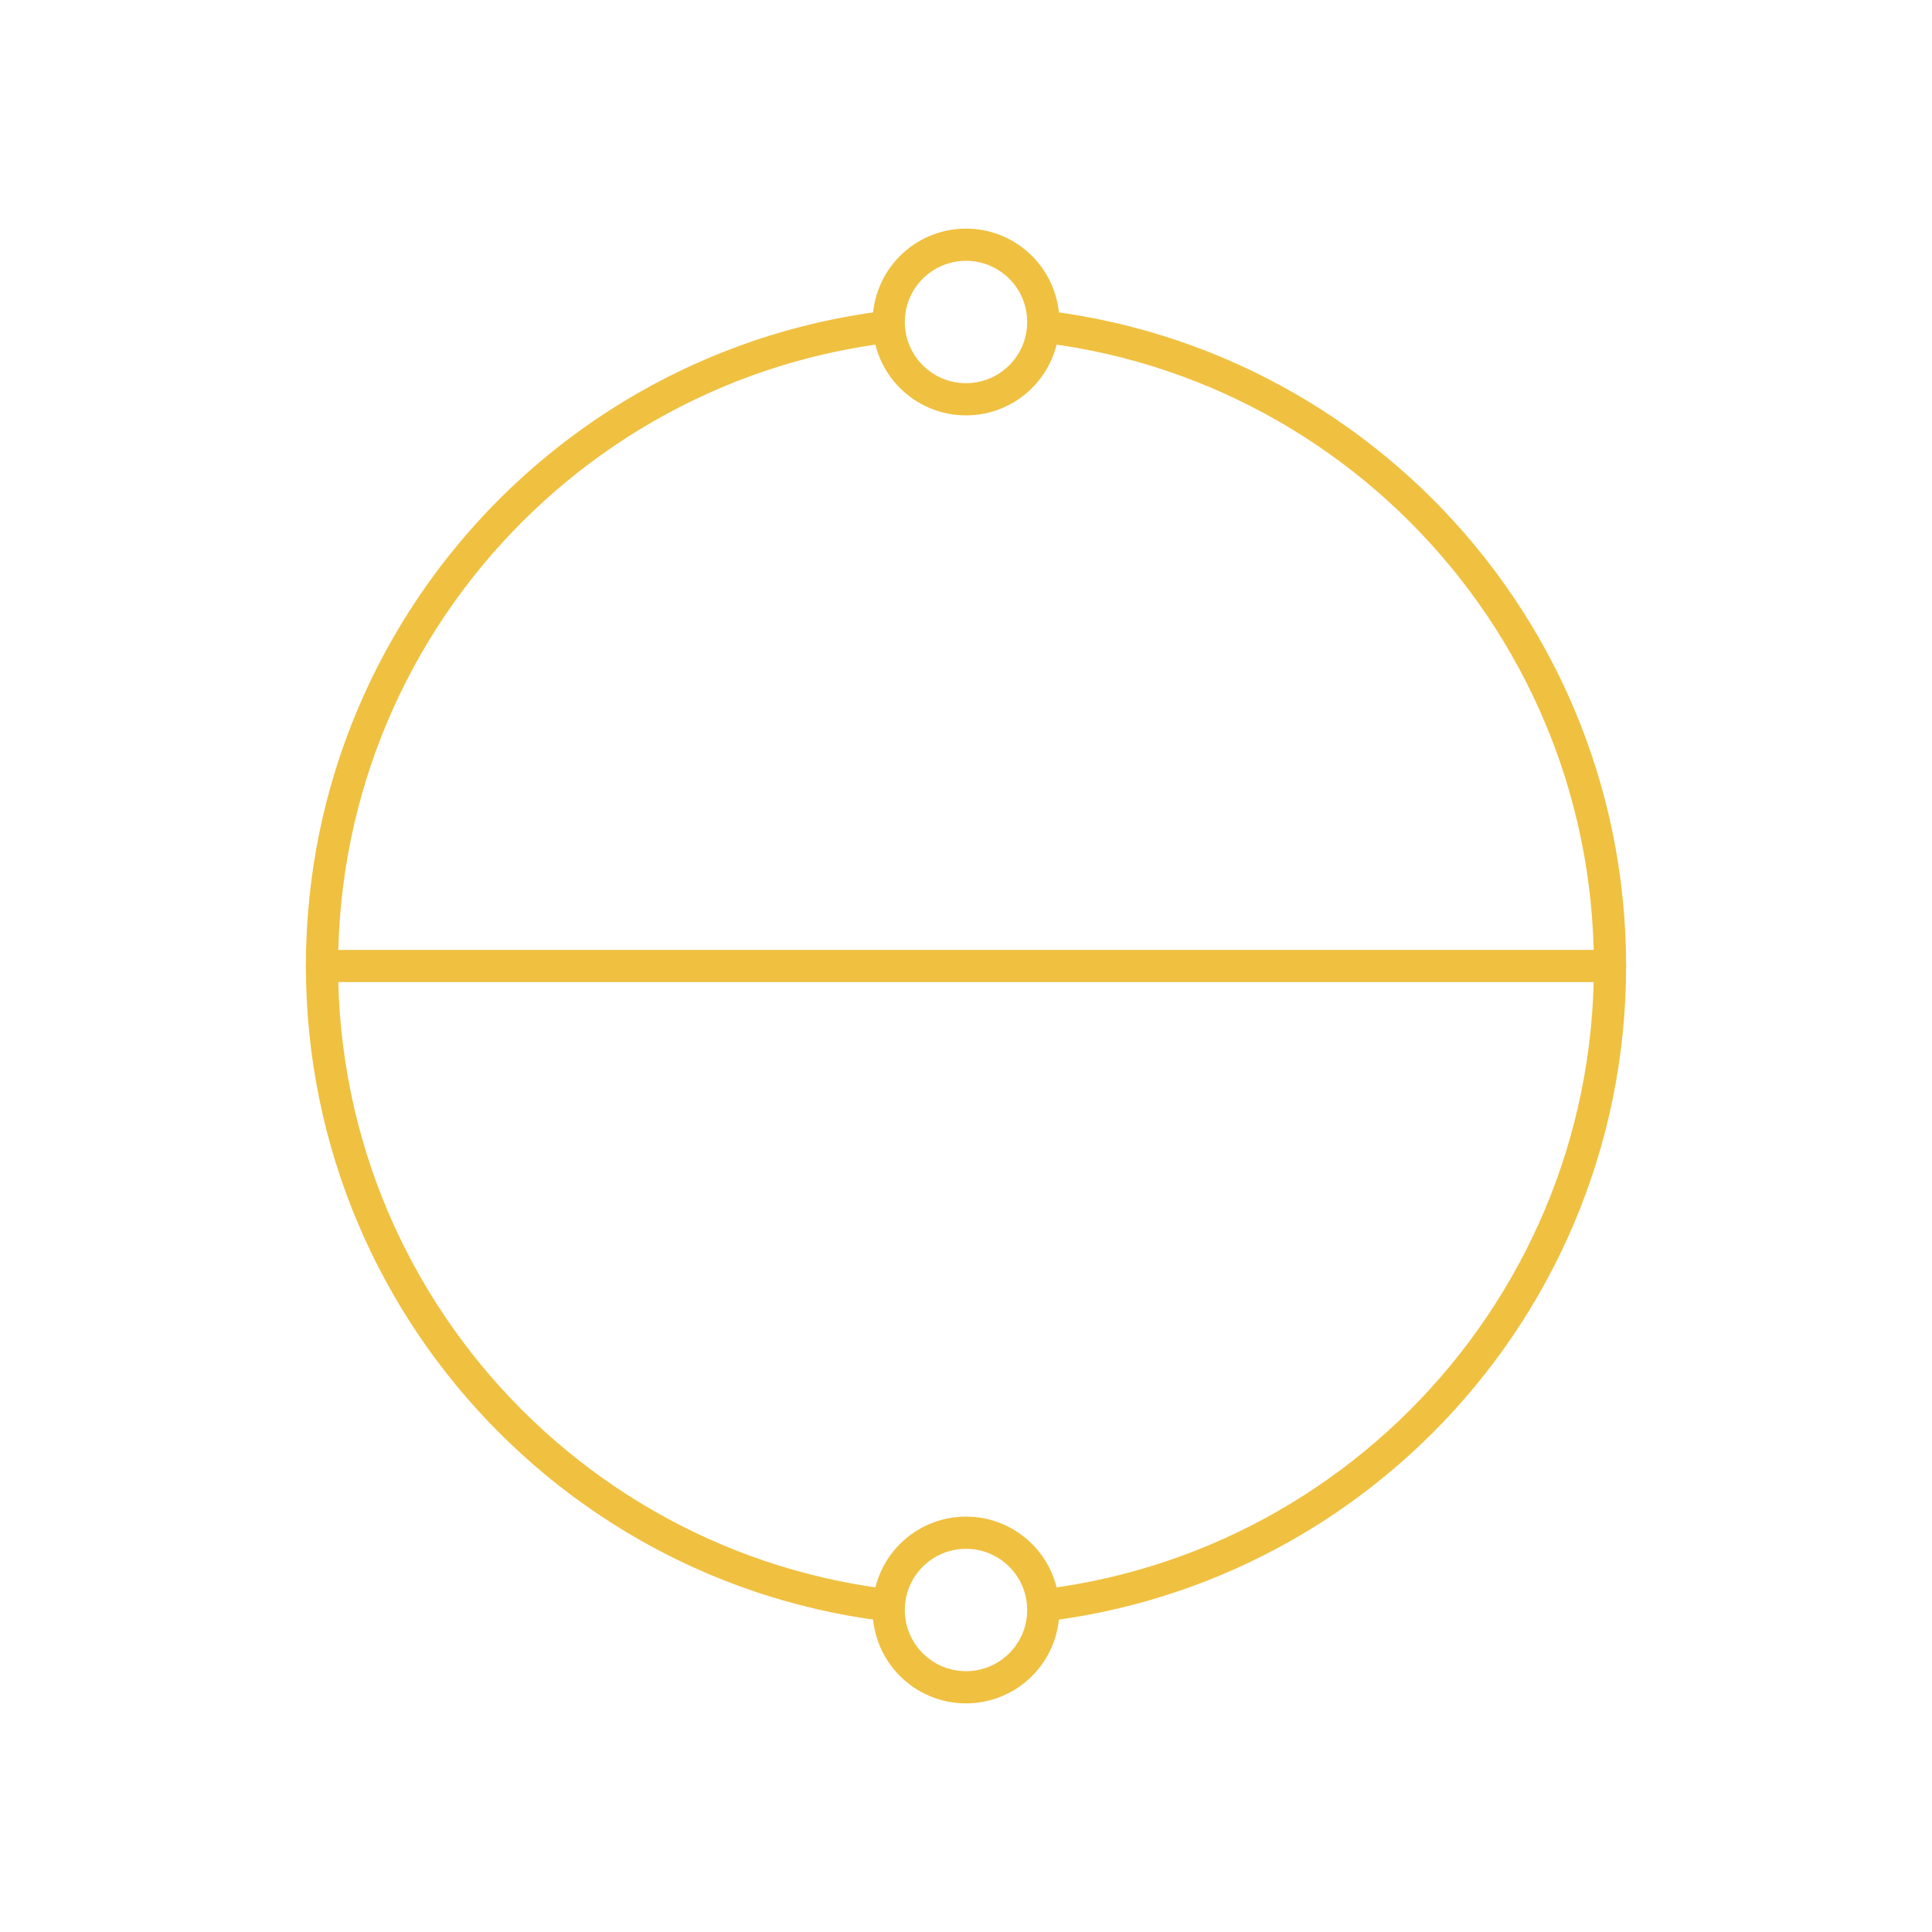
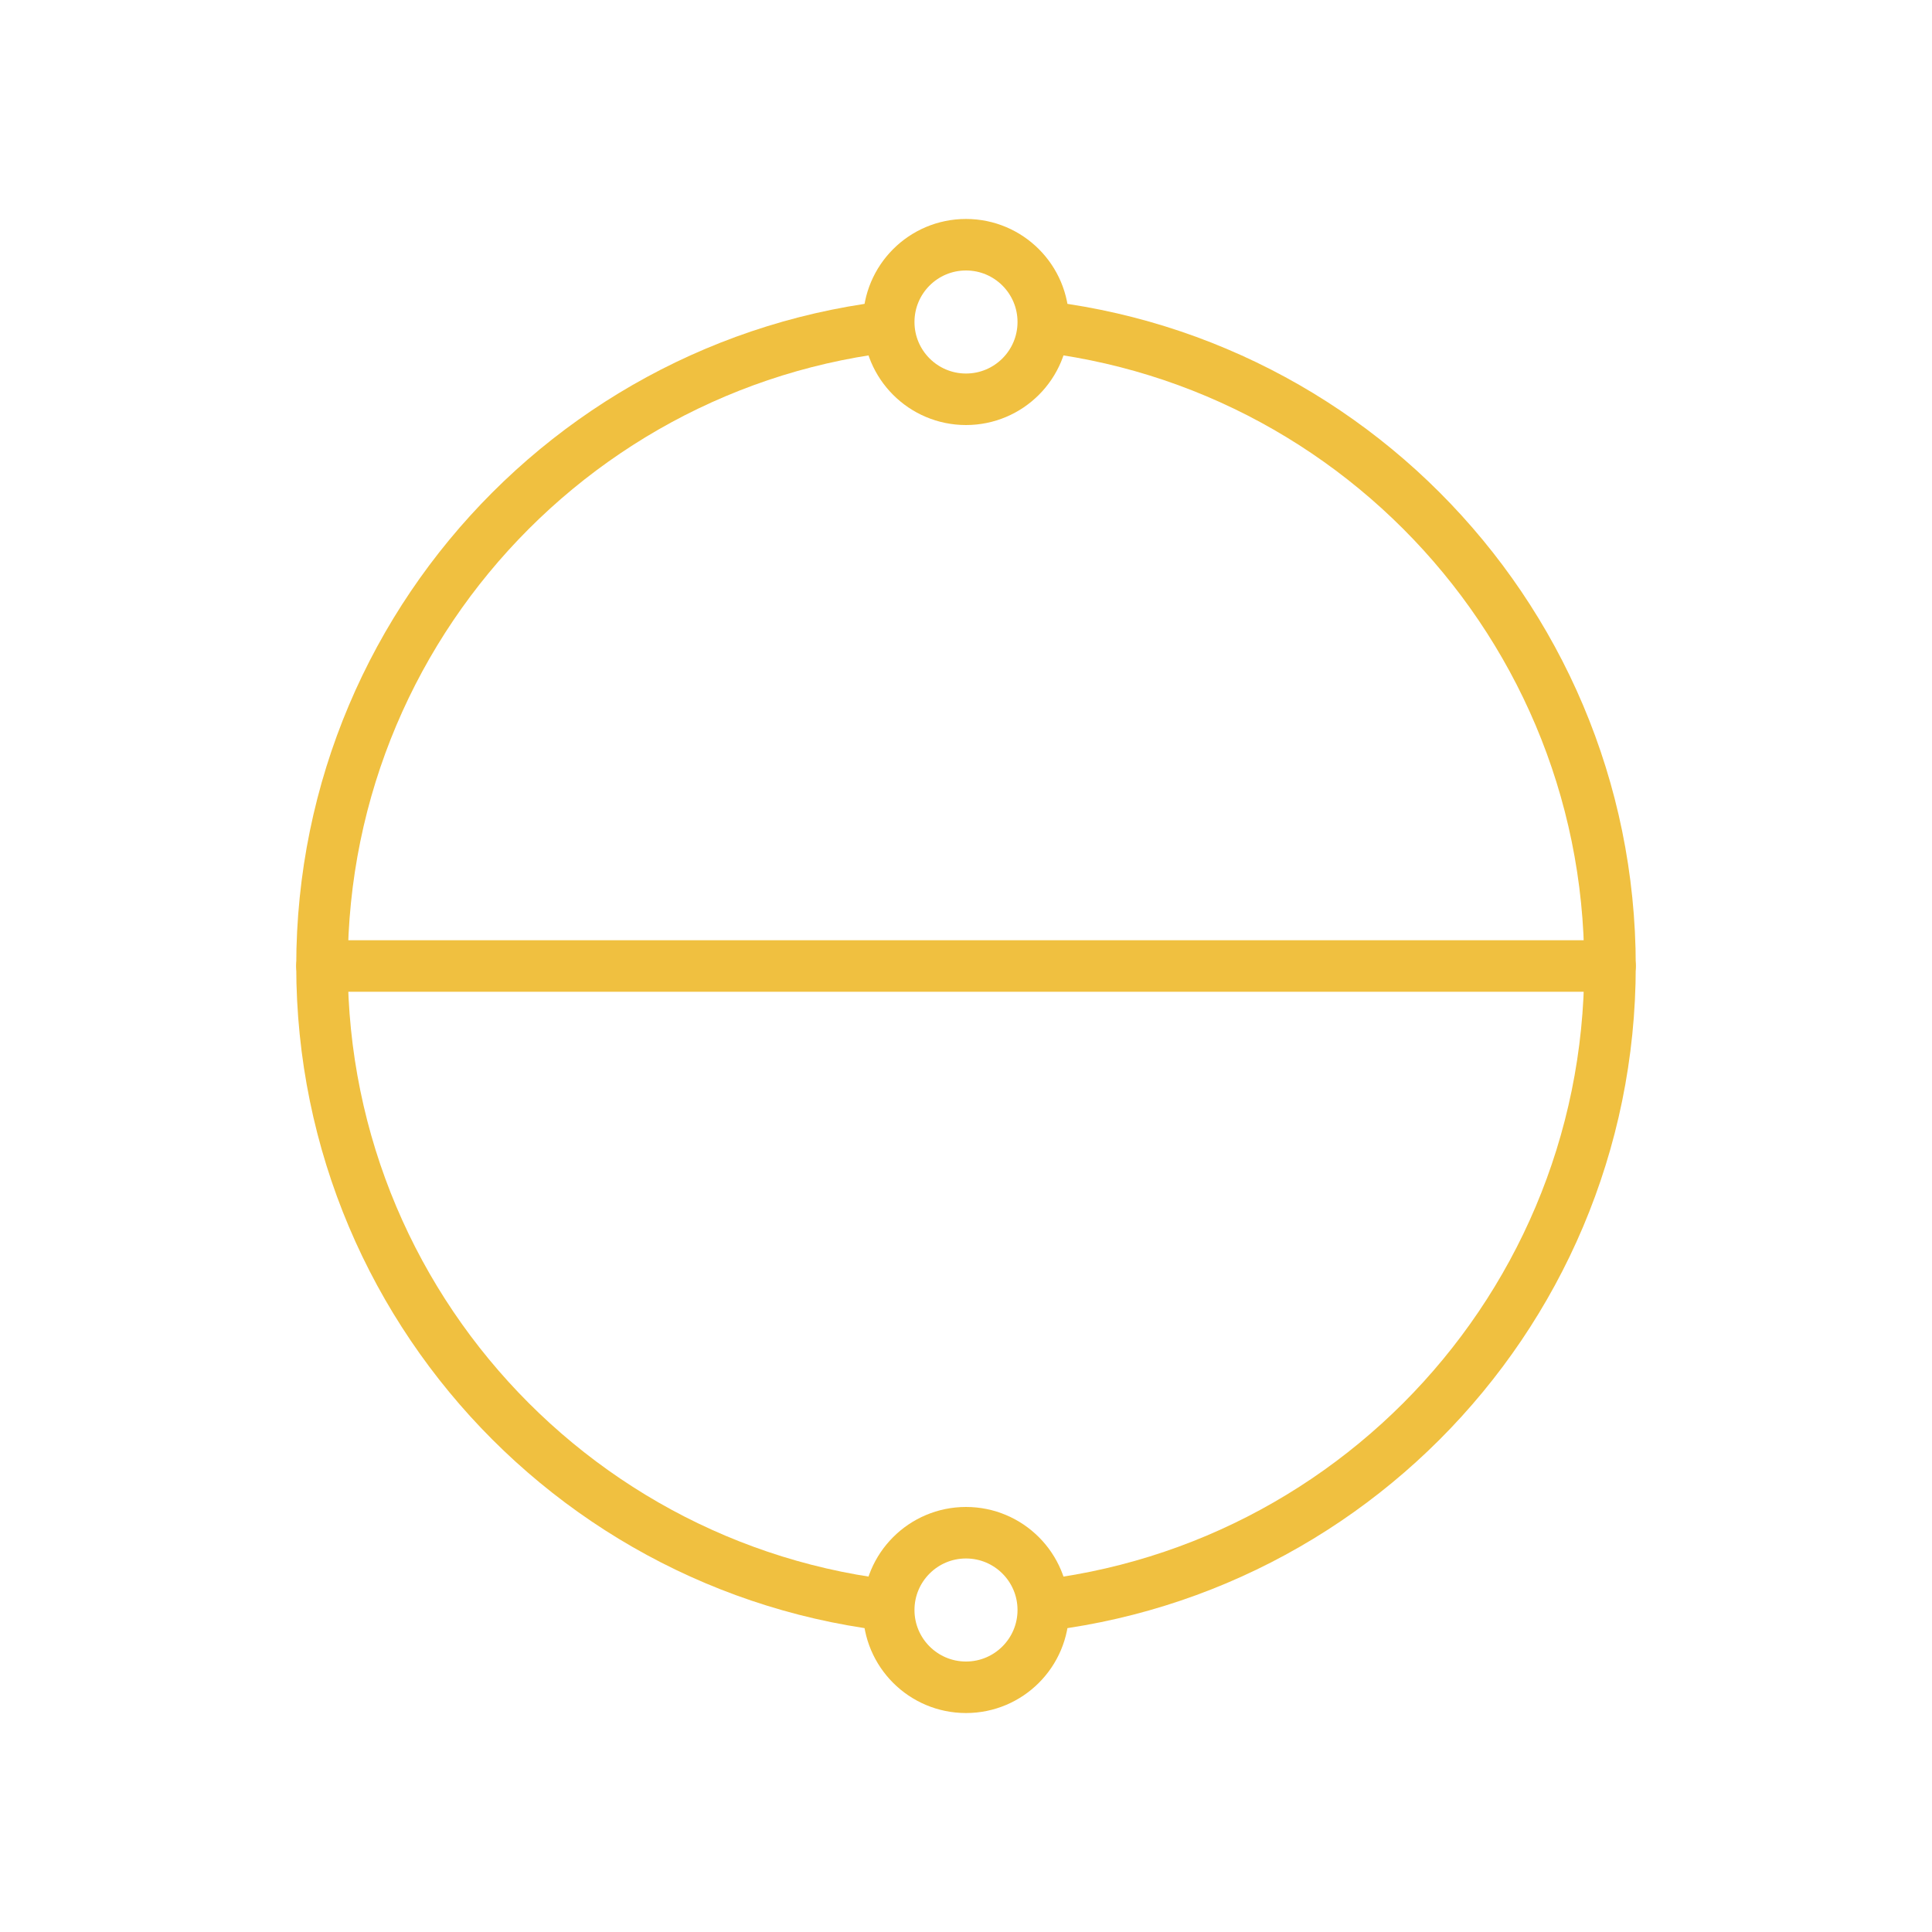
<svg xmlns="http://www.w3.org/2000/svg" width="300" height="300" viewBox="0 0 300 300">
  <rect width="300" height="300" fill="white" />
-   <g stroke="#f0c040" fill="#f0c040" stroke-width="5" stroke-linecap="round" stroke-linejoin="round">
+   <g stroke="#f0c040" fill="#f0c040" stroke-width="8" stroke-linecap="round" stroke-linejoin="round">
    <circle cx="150" cy="150" r="100" fill="white" />
    <line x1="50" y1="150" x2="250" y2="150" />
    <circle cx="150" cy="50" r="12" fill="white" />
    <circle cx="150" cy="250" r="12" fill="white" />
  </g>
</svg>
